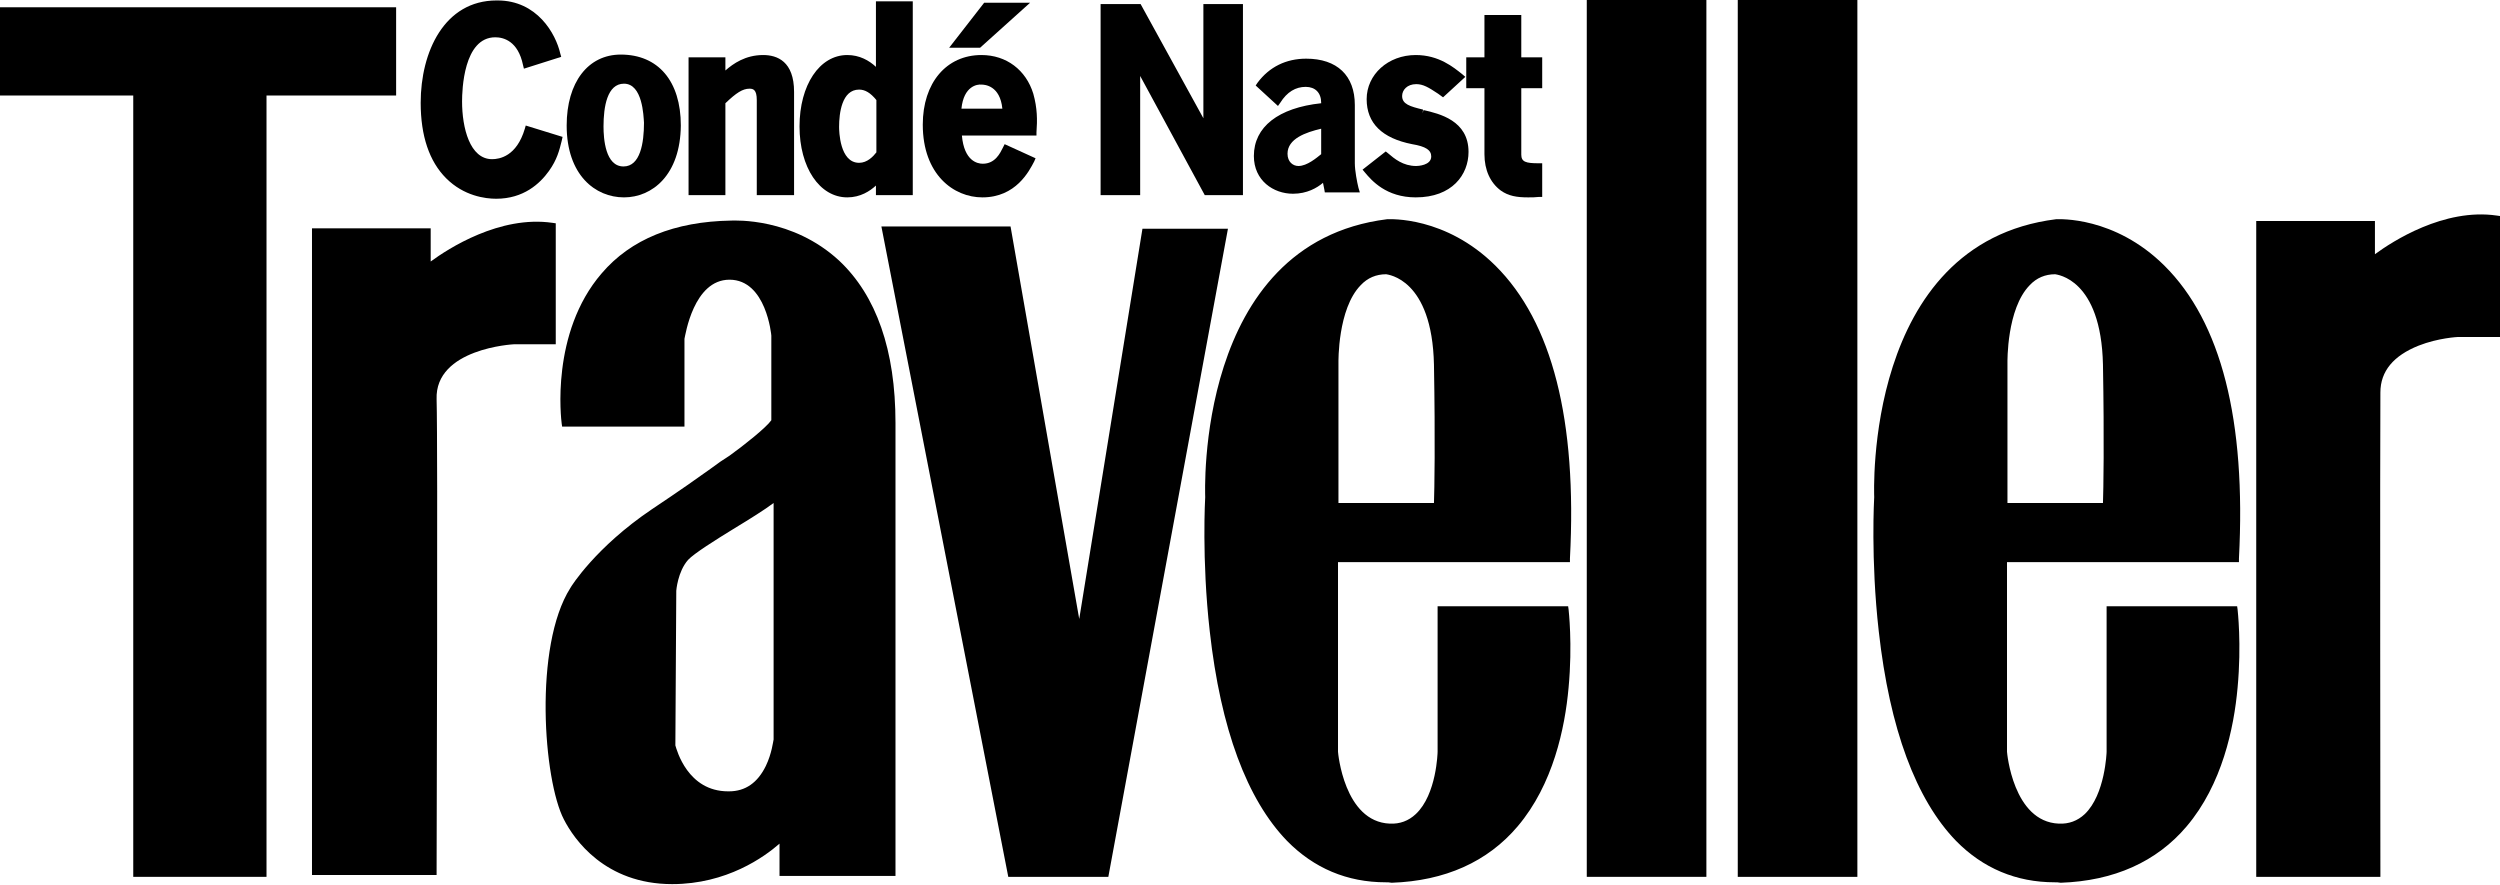
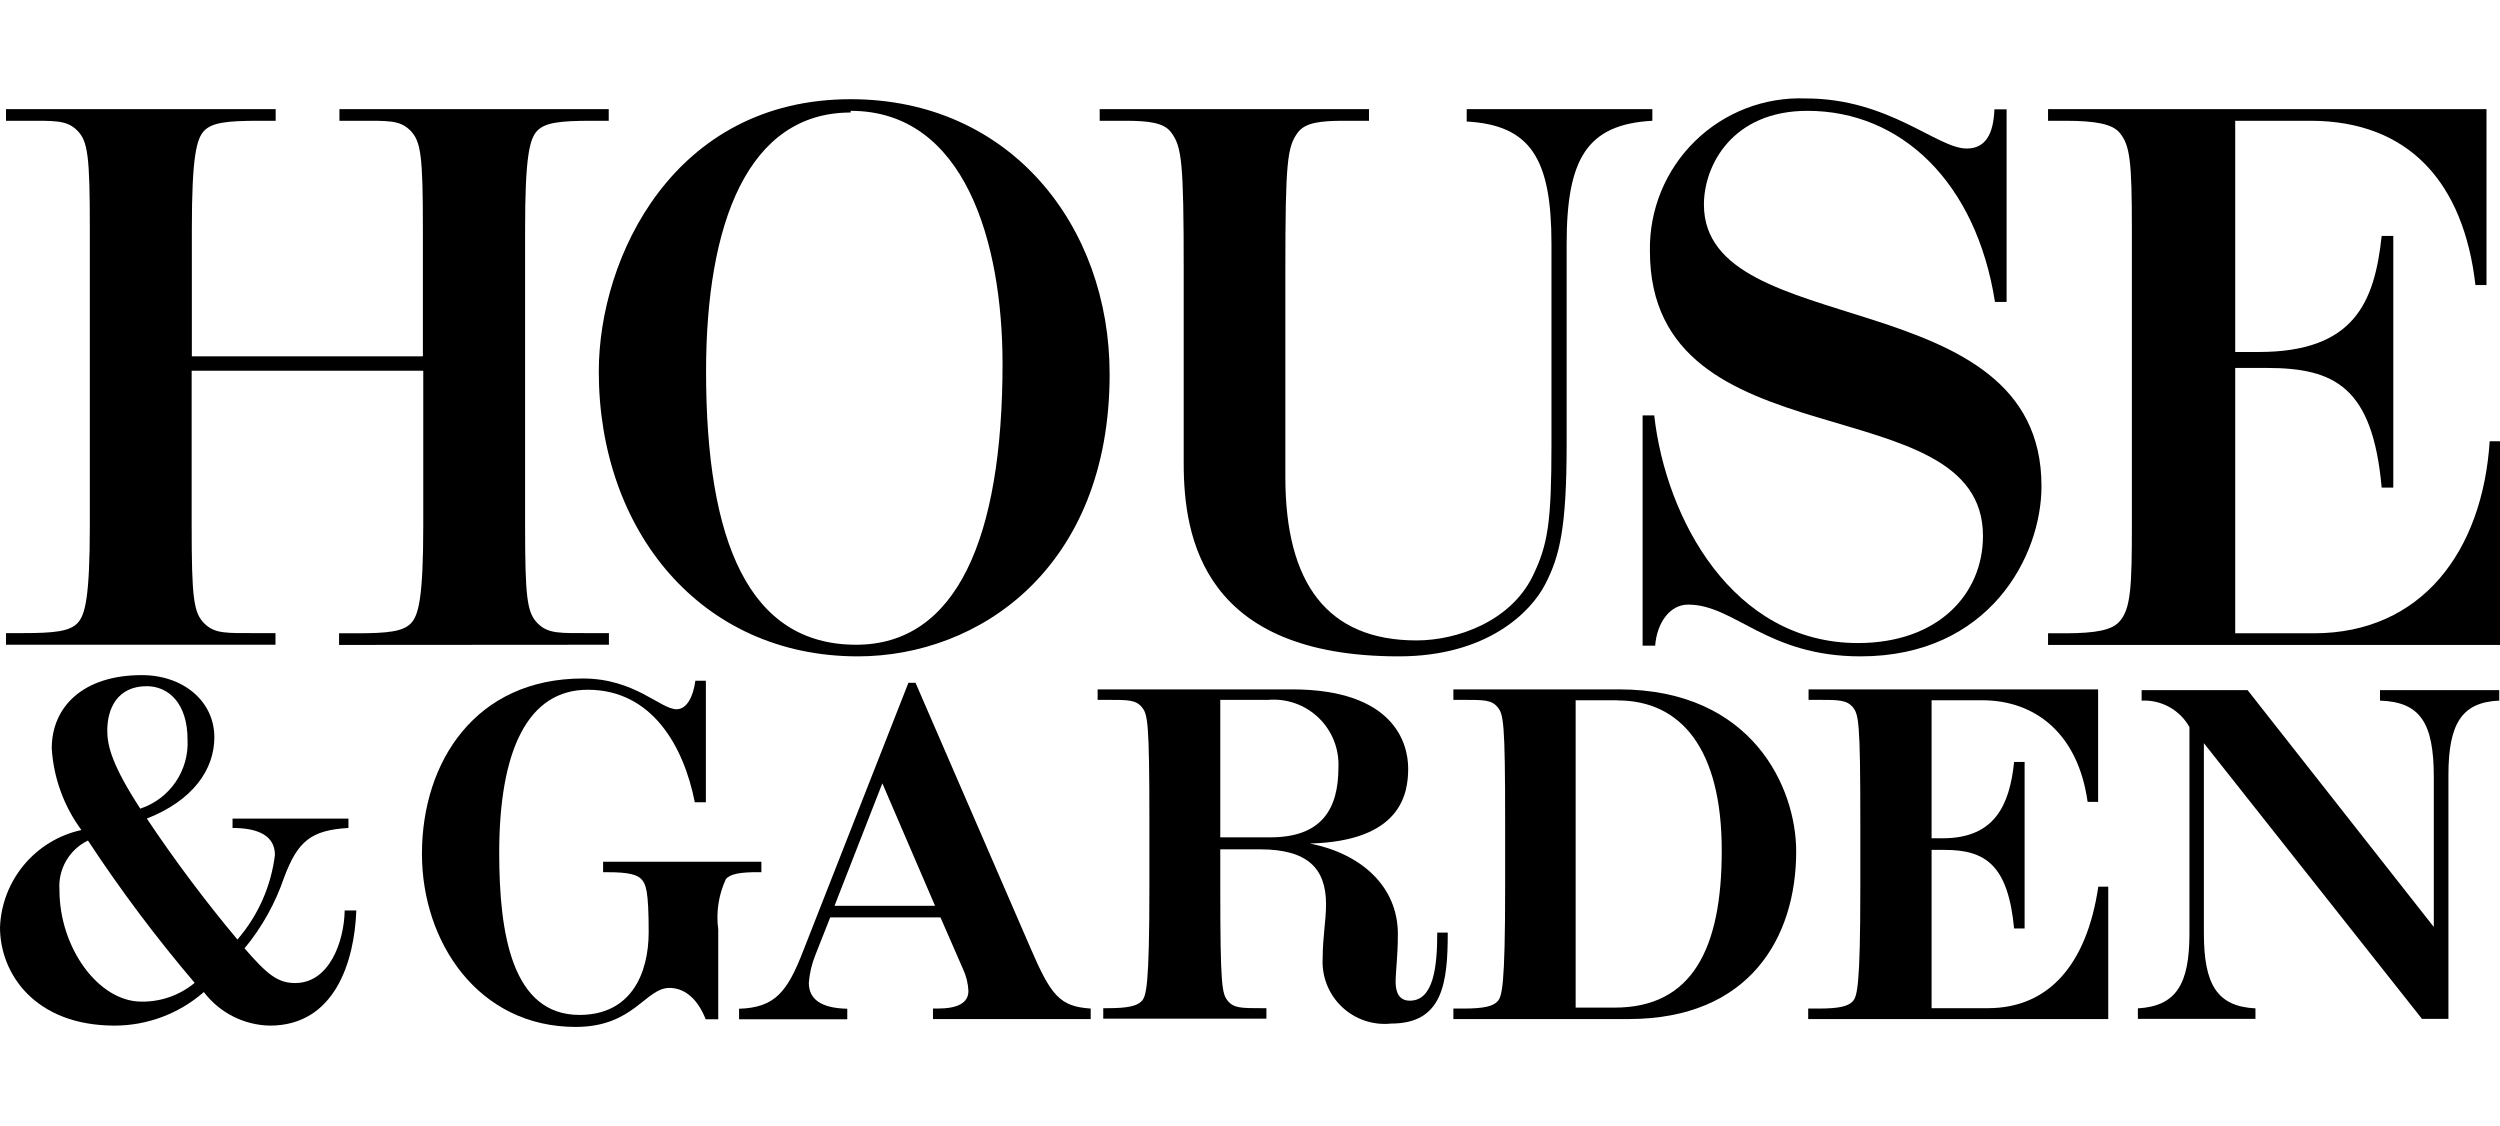
- <svg xmlns="http://www.w3.org/2000/svg" id="nav-gallery-logo" viewBox="0 0 549.7 194.4">
-   <path d="M.8 2.4h85.4v17.8H57.8V192H30.1V20.2H.8z" />
-   <path d="M58.6 192.8H29.3V21H0V1.6h87.1V21H58.6v171.8zm-27.7-1.6h26V19.4h28.5V3.2H1.6v16.2h29.3v171.8z" />
-   <path d="M69.5 51H94v8.1s13.8-11.3 27.5-9.3v25.1H113s-18.2.8-17.8 13c.3 10.1 0 103.7 0 103.7H69.5V51z" />
-   <path d="M96 192.4H68.6V50.2h26.1v7.3c3.8-2.8 15.2-10.2 26.8-8.5l.7.1v26.6H113c-.1 0-17.4.9-17 12.1.3 10 0 102.8 0 103.7v.9zm-25.7-1.6h24.1c0-9.2.3-93.3 0-102.8-.4-12.8 18.4-13.8 18.6-13.8h7.7V50.5c-13-1.5-26.1 9.1-26.2 9.2l-1.3 1.1v-9H70.3v139zM194.9 50.6h26.7l15.8 90.3L252 51h17l-25.9 141h-20.7z" />
-   <path d="M243.7 192.8h-22l-27.9-143h28.4l15.1 86.3 13.9-85.8H270l-26.3 142.5zm-20.6-1.6h19.3L268 51.8h-15.3L238.2 141h-1.6l-15.7-89.6h-25.1l27.3 139.8zM316.9 134.1v31.2s-.4 17-11.3 16.6c-10.9-.4-12.1-16.6-12.1-16.6v-42.5h51c4-76.5-39.3-73.7-39.3-73.7-42.1 5.3-39.3 60.3-39.3 60.3s-5.3 85.5 40.1 83.8c45.4-1.6 38.1-59.1 38.1-59.1h-27.2zm-12.2-74.6s10.9.4 11.3 20.7c.4 20.2 0 31.2 0 31.2h-22.7V79.8c.1 0-.3-20.3 11.4-20.3z" />
-   <path d="M304.7 194c-8.5 0-15.8-3.1-21.7-9.1-8.8-9.1-14.6-24.6-17-46.1-1.8-15.9-1-29.4-1-29.5 0-.5-2.4-55.8 40-61.1.6 0 12.8-.7 23.8 10.2 12.5 12.4 18 34 16.4 64.4v.8h-51v41.7c0 .1 1.3 15.4 11.4 15.8 2.2.1 4.1-.6 5.7-2.1 4.6-4.3 4.8-13.6 4.8-13.7v-32h28.7l.1.7c0 .1.9 7.6 0 17.2-.8 8.9-3.4 21.3-11.2 30.5-6.6 7.8-16 12-27.7 12.4-.5-.1-.9-.1-1.3-.1zm1-144.2h-.5c-17.1 2.1-28.8 12.7-34.7 31.5-4.5 14.1-3.8 27.8-3.8 28 0 .6-3 53.4 17.5 74.4 5.9 6 13.2 8.9 21.7 8.6 11.3-.4 20.2-4.4 26.5-11.8 13.1-15.4 11.3-41.1 10.8-45.7h-25.6v30.4c0 .4-.3 10.2-5.3 14.9-1.9 1.8-4.2 2.6-6.8 2.5-11.5-.4-12.9-16.7-12.9-17.4v-43.4h51.1c1.4-29.5-3.9-50.5-16-62.4-9.3-9-19.7-9.6-22-9.6zm11.1 62.4h-24.3V79.8c0-.5-.2-12.6 5.3-18.2 1.9-1.9 4.1-2.9 6.8-2.9.5 0 11.7.7 12.1 21.4.4 20 0 31.1 0 31.2l.1.9zm-22.6-1.6h21.1c.1-2.8.3-13.4 0-30.4-.4-19-10.2-19.8-10.5-19.9-2.2 0-4.1.8-5.6 2.4-5.1 5.2-4.9 16.9-4.9 17.1v30.8zM464 134.1v31.2s-.4 17-11.3 16.6c-10.9-.4-12.2-16.6-12.2-16.6v-42.5h51c4-76.5-39.3-73.7-39.3-73.7-42.1 5.3-39.3 60.3-39.3 60.3s-5.3 85.5 40.1 83.8c45.4-1.6 38.1-59.1 38.1-59.1H464zm-12.2-74.6s10.9.4 11.3 20.7c.4 20.2 0 31.2 0 31.2h-22.7V79.8c.1 0-.3-20.3 11.4-20.3z" />
-   <path d="M451.8 194c-8.5 0-15.8-3.1-21.7-9.1-8.8-9.1-14.6-24.6-17-46.1-1.8-15.9-1-29.4-1-29.5 0-.5-2.4-55.8 40-61.1.6 0 12.8-.7 23.8 10.2 12.5 12.4 18 34 16.4 64.4v.8h-51v41.7c0 .1 1.3 15.4 11.4 15.8 2.2.1 4.1-.6 5.7-2.1 4.5-4.3 4.8-13.6 4.8-13.7v-32h28.7l.1.7c0 .1.9 7.6 0 17.2-.8 8.9-3.4 21.3-11.2 30.5-6.6 7.8-16 12-27.7 12.4-.5-.1-.9-.1-1.3-.1zm1-144.2h-.5c-17.1 2.1-28.8 12.7-34.7 31.5-4.5 14.1-3.8 27.8-3.8 28 0 .6-3 53.4 17.5 74.4 5.9 6 13.2 8.9 21.7 8.6 11.3-.4 20.2-4.4 26.5-11.8 13.1-15.4 11.3-41.1 10.8-45.7h-25.6v30.4c0 .4-.3 10.2-5.3 14.9-1.9 1.8-4.2 2.6-6.8 2.5-11.5-.4-12.9-16.7-12.9-17.4v-43.4h51.1c1.4-29.5-3.9-50.4-16-62.4-9.3-9.1-19.7-9.6-22-9.6zm11.1 62.4h-24.3V79.8c0-.5-.2-12.6 5.3-18.2 1.9-1.9 4.1-2.9 6.8-2.9.5 0 11.7.7 12.1 21.4.4 20 0 31.1 0 31.2l.1.9zm-22.6-1.6h21.1c.1-2.8.3-13.4 0-30.4-.4-19-10.2-19.8-10.5-19.9-2.2 0-4.1.8-5.6 2.4-5.1 5.2-4.9 16.9-4.9 17.1v30.8zM349.7.8h24.7V192h-24.7z" />
-   <path d="M375.2 192.8h-26.3V0h26.3v192.8zm-24.7-1.6h23.1V1.6h-23.1v189.6zM382.9.8h24.7V192h-24.7z" />
-   <path d="M408.4 192.8h-26.3V0h26.3v192.8zm-24.7-1.6h23.1V1.6h-23.1v189.6zM496.9 49.4h24.5v8.1s13.8-11.3 27.5-9.3v25.1h-8.5s-17.7.8-17.8 13c-.1 10.1 0 105.7 0 105.7h-25.7V49.4z" />
-   <path d="M523.4 192.8h-27.3V48.6h26.1v7.3c3.8-2.8 15.2-10.2 26.8-8.5l.7.1v26.6h-9.3s-4.3.2-8.6 1.9c-5.5 2.2-8.4 5.6-8.4 10.3-.1 10 0 104.7 0 105.7v.8zm-25.7-1.6h24.1c0-9.3-.1-95.4 0-104.9.1-12.8 18.4-13.8 18.6-13.8h7.7V48.9c-13-1.5-26.1 9.1-26.2 9.2l-1.3 1.1v-9h-22.9v141zM160.8 49.4c-42.1.8-36.4 43.7-36.4 43.7h25.4V74.5s1.8-13.8 10.7-13.8c8.9 0 10 13.1 10 13.1v18.9c-1.2 2.2-9.6 8.2-9.6 8.2-3.2 2.2-7 5-17 11.7-12.3 8.2-17.7 17-17.7 17-7.8 12.4-5.6 41.9-1.4 50.1 1.7 3.3 8.1 13.8 23.1 13.8 15 0 24.3-9.7 24.3-9.7v8.1H196V93.1c0-46.1-35.2-43.7-35.2-43.7zm9.9 113.3s-1.1 12-10.5 12.1c-10.1.1-12.6-10.8-12.6-10.8v-34.2s.3-4.5 2.8-7.3c2.6-2.8 16.6-10.4 20.2-13.6v53.8z" />
-   <path d="M147.8 194.4c-14.8 0-21.6-9.9-23.8-14.2-4.5-8.6-6.7-38.1 1.4-50.9.2-.4 5.6-9 17.9-17.3 6.3-4.2 10.1-6.9 12.9-8.9 1.6-1.2 2.9-2.1 4.2-2.9 3.2-2.3 8.1-6.2 9.2-7.8V73.8c0-.1-1.1-12.3-9.2-12.3-7.9 0-9.7 12.2-9.9 13v19.3h-26.9l-.1-.7c-.1-.8-2.5-19.9 8.8-33 6.4-7.5 16-11.4 28.5-11.6.8 0 13.4-.7 23.7 8.8C192.7 65 196.9 77 196.9 93v99.6h-25.5v-7.1c-3.3 2.9-11.6 8.9-23.6 8.9zm12.5-134.5c9.5 0 10.8 13.7 10.8 13.8v19.2l-.1.2c-1.3 2.2-8.9 7.9-9.8 8.5-1.2.8-2.5 1.7-4.1 2.9-2.8 2-6.6 4.7-12.9 8.9-12 8-17.4 16.7-17.4 16.8-7.6 12.1-5.5 41.2-1.3 49.3 2.1 4 8.4 13.3 22.4 13.3 14.4 0 23.6-9.4 23.7-9.5l1.4-1.5v9.3h22.3v-98c0-15.5-4-27.1-11.9-34.5-9.8-9.2-22.4-8.4-22.5-8.4-12 .2-21.2 4-27.3 11.1-9.6 11.2-8.8 27.4-8.4 31H149V74.4c0-.6 1.8-14.5 11.3-14.5zm-.3 115.7c-10.5 0-13.1-11.3-13.2-11.4V129.8c0-.2.3-4.8 3-7.8 1.4-1.6 5.9-4.4 10.6-7.3 3.9-2.4 8-4.9 9.7-6.4l1.3-1.2v55.6c0 .1-1.3 12.8-11.3 12.9h-.1zm-11.5-11.7c.3 1 2.7 10.1 11.6 10.1h.2c3.6 0 6.3-1.9 8.1-5.6 1.3-2.7 1.6-5.4 1.7-5.8v-52c-2 1.5-5.2 3.5-8.5 5.5-4.4 2.7-9 5.6-10.3 7-2.3 2.6-2.6 6.8-2.6 6.8l-.2 34zM115.8 14.1c-1.2-5.7-4.7-6.7-6.9-6.7-7 0-8.1 10.3-8.1 14.8 0 6.9 2.2 13.4 7.4 13.4.7 0 5.8 0 7.9-7.2l6.6 2.1c-.5 2.1-.9 4.1-2.7 6.6-2.1 2.9-5.6 5.8-11 5.8-6.8 0-15.8-4.7-15.8-20.3C93.2 8.2 100.5.9 109.1.9c9.9-.1 12.8 9.2 13.2 11.1l-6.5 2.1z" />
-   <path d="M109.1 43.7c-2.4 0-7.1-.6-11-4.5-3.7-3.7-5.6-9.3-5.6-16.6C92.5 11.4 97.7.1 109.2.1h.2c8.7 0 12.8 7.3 13.8 11.7l.2.7-8.2 2.6-.2-.8c-1.1-5.3-4.3-6.1-6.1-6.1-7 0-7.3 11.7-7.3 14.1 0 5.8 1.7 12.7 6.6 12.7 1.6 0 5.4-.6 7.2-6.7l.2-.7 8.1 2.5-.2.9c-.5 2-1 4.1-2.8 6.6-2 2.8-5.6 6.1-11.6 6.1zm.3-42.1h-.2C100 1.6 94 9.9 94 22.6c0 18.6 12.5 19.6 15 19.6 4.3 0 7.8-1.8 10.4-5.5 1.5-2 2-3.8 2.4-5.6l-5.2-1.6c-2.3 6.5-7 7-8.4 7-6 0-8.2-7.7-8.2-14.2 0-2.6.4-15.6 8.9-15.6 1.7 0 5.8.6 7.4 6.5l5.2-1.6c-.7-2.6-3.6-10-12.1-10zM148.9 27.6c0 10.6-6 15.1-11.7 15.1-5.2 0-11.9-3.8-11.9-15 0-9.7 5-14.8 11.2-14.8 9.8-.1 12.4 8 12.4 14.7zm-17 .2c0 1.8.1 9.6 5.2 9.6 5.1 0 5.2-7.9 5.2-10.4 0-2.6-.5-9.3-5.1-9.3-4.4-.1-5.3 5.4-5.3 10.1z" />
-   <path d="M137.2 43.4c-6.3 0-12.6-4.9-12.6-15.8 0-9.5 4.7-15.6 11.9-15.6 8.2 0 13.2 5.8 13.2 15.6-.1 10.9-6.3 15.8-12.5 15.8zm-.7-29.8c-6.3 0-10.4 5.5-10.4 14.1 0 10.5 6 14.2 11.1 14.2 5 0 10.9-3.7 10.9-14.3 0-4.2-1.1-14-11.6-14zm.6 24.5c-3.8 0-5.9-3.8-5.9-10.4 0-9 3.3-10.9 6-10.9 5.5 0 5.9 7.7 5.9 10.1-.1 9.3-3.3 11.2-6 11.2zm.1-19.7c-3.7 0-4.5 5.1-4.5 9.4 0 2.7.4 8.8 4.4 8.8 3.7 0 4.5-5.2 4.5-9.6-.1-1.5-.3-8.6-4.4-8.6zM173.7 42.2h-6.6V22c0-1.6-.3-3.3-2.4-3.3-2 0-3.7 1.3-6 3.7v19.8h-6.6V13.3h6.6v4c1.3-1.4 4.2-4.4 9-4.4 4 0 6 2.6 6 7.4v21.9z" />
-   <path d="M174.5 42.9h-8.1V22c0-2.3-.8-2.5-1.6-2.5-1.5 0-2.9.9-5.3 3.2v20.2h-8.1V12.6h8.1v2.9c1.7-1.5 4.4-3.4 8.3-3.4 3.1 0 6.8 1.4 6.8 8.1v22.7zm-6.6-1.5h5V20.2c0-4.4-1.7-6.6-5.2-6.6-4.5 0-7.3 2.9-8.5 4.2l-1.3 1.4v-5.1h-5v27.3h5V22.1l.2-.2c2.4-2.4 4.3-3.9 6.6-3.9 1.4 0 3.2.7 3.2 4.1v19.3zM200 1.1v41.1h-6.6v-3.3c-.8 1-3.2 3.8-7.1 3.8-5.9 0-9.7-6.6-9.7-14.8 0-8.3 3.9-15 9.8-15 1.2 0 4.2.2 7.1 3.8V1.1h6.5zm-6.6 20.6c-.8-1.1-2.4-2.8-4.6-2.8-4.9 0-5.1 6.8-5.1 9 0 2.4.6 8.7 5.2 8.7 2.3 0 3.8-1.8 4.5-2.8V21.7z" />
-   <path d="M186.3 43.4c-6.1 0-10.5-6.6-10.5-15.6 0-9.1 4.4-15.7 10.5-15.7 2.7 0 4.8 1.2 6.3 2.6V.3h8.1v42.6h-8.1v-2.1c-1.3 1.2-3.4 2.6-6.3 2.6zm0-29.8c-5.2 0-9 6-9 14.2s3.8 14.1 8.9 14.1c3.5 0 5.7-2.6 6.5-3.5l1.4-1.6v4.6h5V1.9h-5v17l-1.4-1.7c-1.8-2.4-4-3.6-6.4-3.6zm2.6 23.7c-4.4 0-5.9-5.1-5.9-9.4 0-6.2 2.1-9.8 5.9-9.8 1.9 0 3.6 1 5.2 3.1l.2.2V34l-.2.2c-.8 1.1-2.5 3.1-5.2 3.1zm0-17.6c-3.8 0-4.4 5.2-4.4 8.2 0 .8.1 7.9 4.4 7.9 1.8 0 3.1-1.4 3.8-2.3V22c-1.3-1.6-2.5-2.3-3.8-2.3zM210.6 29.1c.2 6.6 3.6 7.7 5.5 7.7 3.3 0 4.6-2.8 5.2-4l5.4 2.5c-.9 1.8-3.6 7.4-10.6 7.4-6.6 0-12.3-5.5-12.3-15.2 0-8.8 4.9-14.6 12.1-14.6 5.7 0 9.3 3.5 10.6 8 .9 3.2.8 5.7.7 8.2h-16.6zm10.6-4.4c-.2-5.7-3.6-6.9-5.4-6.9-2.2 0-4.9 1.6-5.2 6.9h10.6zm3.3-23.3l-9.3 8.3h-4.9l6.5-8.3h7.7z" />
-   <path d="M216 43.4c-6.3 0-13.1-5-13.1-16 0-9.2 5.2-15.3 12.9-15.3 5.5 0 9.8 3.3 11.4 8.5.9 3.2.9 5.8.7 8.5v.7h-16.4c.5 5.6 3.4 6.2 4.6 6.2 2.7 0 3.8-2.3 4.4-3.5l.4-.8 6.8 3.1-.3.7c-1.1 2.1-4 7.9-11.4 7.9zm-.3-29.8c-6.8 0-11.3 5.5-11.3 13.8 0 9.9 6 14.5 11.6 14.5 5.8 0 8.4-4.1 9.5-6.2l-4-1.8c-.8 1.4-2.3 3.8-5.5 3.8-1.4 0-5.9-.6-6.2-8.5v-.8h16.6c.1-2.3.1-4.6-.7-7.3-1.5-4.7-5.2-7.5-10-7.5zm6.3 11.8h-12.2v-.8c.3-5.6 3.3-7.6 6-7.6s5.9 2 6.2 7.6v.8zm-10.6-1.5h9c-.5-5.1-3.9-5.3-4.6-5.3-.9-.1-3.9.3-4.4 5.3zm4.1-13.4h-6.8l7.7-9.9h10.1l-11 9.9zm-3.7-1.6h3.1l7.6-6.8h-5.4l-5.3 6.8zM250.4 1.7l14.8 27.1h.1V1.7h7.1v40.5h-7.1L250 14v28.2h-7.1V1.7h7.5z" />
-   <path d="M273.2 42.9h-8.3l-14.2-26.2v26.2H242V.9h8.8L264.6 26V.9h8.7v42zm-7.4-1.5h5.8V2.5H266v27.1h-1.2l-.3-.4-14.6-26.7h-6.3v38.9h5.6V13.2h1.2l.3.4 15.1 27.8zM297.2 35.8c0 1.6.5 4.3.9 5.6h-6c-.3-1.3-.5-2.2-.6-2.8-1.2 1.1-3.4 3.3-7.2 3.3-4.1 0-7.9-2.7-7.9-7.5 0-7.1 7.1-10.2 14.8-10.9v-.8c0-2.7-1.7-4.3-4.2-4.3-2.7 0-4.8 1.5-6.3 3.8l-3.7-3.4c2.6-3.5 6.2-5 10.1-5 4.2 0 10 1.5 10 9.4v12.6zm-5.9-8.5c-2.4.5-8.9 1.9-8.9 6.4 0 2.3 1.6 3.4 3.1 3.4 2.4 0 4.8-2.2 5.8-3v-6.8z" />
-   <path d="M284.3 42.6c-4.3 0-8.6-2.9-8.6-8.3 0-6.4 5.4-10.6 14.8-11.6v-.1c0-2.2-1.3-3.5-3.4-3.5-2.2 0-4.1 1.1-5.6 3.5l-.5.7-4.9-4.5.4-.6c2.6-3.5 6.3-5.3 10.7-5.3 6.8 0 10.7 3.7 10.7 10.2v12.8c0 1.6.5 4.2.8 5.4l.3 1h-7.7l-.1-.6c-.1-.6-.2-1.1-.3-1.5-1.3 1.1-3.5 2.4-6.6 2.4zm2.8-25.1c2.9 0 4.9 2 4.9 5.1v1.5l-.7.1c-4.2.4-14.1 2.1-14.1 10.1 0 4.7 3.7 6.8 7.1 6.8 3.5 0 5.6-2 6.7-3.1l1-1 .2 1.5c.1.6.2 1.2.4 2.2h4.4c-.3-1.4-.6-3.4-.6-4.8V23c0-7.1-5-8.6-9.2-8.6-3.6 0-6.7 1.4-9 4.2l2.5 2.4c1.8-2.3 3.9-3.5 6.4-3.5zM285.5 38c-1.9 0-3.9-1.4-3.9-4.2 0-5.2 7.2-6.7 9.5-7.2l.9-.2v8.1l-.3.2c-.9.9-3.6 3.3-6.2 3.3zm5-9.7c-3.4.8-7.4 2.2-7.4 5.5 0 1.8 1.2 2.7 2.4 2.7 1.9 0 4-1.8 5-2.6v-5.6zM317.2 20.4l-.6-.4c-2.2-1.5-3.5-2.2-5.2-2.2-2.4 0-3.9 1.7-3.9 3.4 0 2.5 2.5 3.1 5.2 3.8 3.5.8 9.4 2.2 9.4 8.5 0 4-2.7 9.3-10.8 9.3-6 0-9-3.3-10.6-5.3l4-3.1c1.5 1.2 3.5 3 6.7 3 1.9 0 4.1-.8 4.1-2.9 0-2.2-2.2-3-4.8-3.5-2.8-.5-9.4-2.1-9.4-9.2 0-4.9 4.2-8.9 10-8.9 4.7 0 7.8 2.5 9.7 4.1l-3.8 3.4z" />
-   <path d="M311.3 43.4c-6.5 0-9.7-3.7-11.2-5.5l-.5-.6 5.1-4 .5.4c1.4 1.2 3.3 2.8 6.2 2.8.3 0 3.3-.1 3.3-2.1 0-1.4-1.2-2.2-4.2-2.7-6.6-1.3-10-4.6-10-9.9 0-5.4 4.7-9.7 10.8-9.7 5.1 0 8.3 2.7 10.2 4.2l.7.6-4.9 4.5-1.1-.8c-2.1-1.4-3.3-2.1-4.8-2.1-2 0-3.1 1.3-3.1 2.6 0 1.8 1.7 2.3 4.6 3l-.1.8.2-.7c3.5.8 9.9 2.3 9.9 9.2 0 5-3.6 10-11.6 10zm-9.5-5.9c1.6 1.8 4.3 4.4 9.5 4.4 7.4 0 10-4.6 10-8.5 0-5.6-5.3-6.9-8.8-7.7h-.1c-2.7-.7-5.7-1.4-5.7-4.5 0-2 1.7-4.1 4.7-4.1 1.9 0 3.3.8 5.7 2.4l.1.1 2.7-2.5c-1.8-1.4-4.6-3.3-8.5-3.3-5.2 0-9.2 3.6-9.2 8.2 0 6 5 7.7 8.7 8.4 1.8.3 5.5 1 5.5 4.2 0 2.5-2.4 3.6-4.9 3.6-3.2 0-5.3-1.5-6.8-2.8l-2.9 2.1zM333.9 4v9.3h4.6v5.3h-4.6v15.3c0 2.5 2.1 2.7 4.6 2.7v6c-3.7.2-6 .1-7.9-1.3-2.3-1.7-3.3-4.5-3.3-7.4V18.6h-4v-5.3h4V4h6.6z" />
-   <path d="M336 43.4c-2.5 0-4.3-.3-6-1.5-2.3-1.7-3.6-4.5-3.6-8V19.4h-4v-6.8h4V3.3h8.1v9.3h4.6v6.8h-4.6V34c0 1.6 1 1.9 3.8 1.9h.8v7.4h-.7c-.8.1-1.6.1-2.4.1zm-11.9-25.6h4v16.1c0 1.7.4 4.9 3 6.8 1.5 1.1 3.3 1.3 6.7 1.2v-4.5c-2.1-.1-4.6-.5-4.6-3.5V17.8h4.6v-3.7h-4.6V4.8h-5.1v9.3h-4v3.7z" />
+ <svg xmlns="http://www.w3.org/2000/svg" viewBox="0 0 133.31 60">
+   <path d="M18.08,34.39v-.62H19c1.71,0,2.48-.1,2.9-.52s.67-1.38.67-5.24V19.77H10.22V28c0,3.86.1,4.67.67,5.24s1.19.52,2.9.52h.9v.62H.32v-.62h.9c1.71,0,2.48-.1,2.9-.52s.67-1.38.67-5.24V12.2c0-3.86-.1-4.67-.67-5.24s-1.19-.52-2.9-.52H.32V5.82H14.7v.62h-.9c-1.71,0-2.48.1-2.9.52s-.67,1.38-.67,5.24V19H22.55V12.2c0-3.86-.1-4.67-.67-5.24S20.7,6.44,19,6.44h-.9V5.82H32.46v.62h-.9c-1.71,0-2.48.1-2.9.52S28,8.34,28,12.2V28c0,3.86.1,4.67.67,5.24s1.19.52,2.9.52h.9v.62Z" />
+   <path d="M45.74,35c-8.38,0-13.81-6.71-13.81-15.19,0-6.09,4-14.52,13.43-14.52,8.52,0,13.81,6.76,13.81,14.66C59.17,30.29,52.21,35,45.74,35Zm-.38-29c-5.48,0-7.71,5.9-7.71,13.81,0,9.09,2.29,14.57,8,14.57,5.33,0,7.81-5.62,7.81-15C53.45,12.91,51.45,5.91,45.36,5.91Z" />
+   <path d="M83.54,13V23.67c0,4.52-.38,6-1.14,7.48S79.31,35,74.59,35c-10.43,0-11.47-6.33-11.47-10.28V14.44c0-5.81-.1-6.62-.67-7.38-.38-.52-1.19-.62-2.48-.62H58.64V5.82H73v.62H71.69c-1.29,0-2.09.1-2.48.62-.57.76-.67,1.57-.67,7.38v11c0,5.67,2.24,8.71,7,8.71,2.14,0,5-1,6.19-3.43.81-1.67,1-2.86,1-7V13c0-4.52-1.1-6.33-4.52-6.52V5.82h9.9v.62C84.64,6.63,83.54,8.44,83.54,13Z" />
+   <path d="M99.21,35c-5,0-6.71-2.76-9.19-2.76-1,0-1.67,1-1.76,2.19h-.67V22.15h.62c.62,5.52,4.19,12.14,10.86,12.14,4.29,0,6.67-2.62,6.67-5.71,0-8.14-17.76-3.71-17.76-15.19A8,8,0,0,1,96.3,5.25c4.43,0,7,2.67,8.57,2.67,1,0,1.43-.76,1.48-2.09H107V16.1h-.62c-1-6.38-5-10.19-10-10.19-4,0-5.52,2.9-5.52,5,0,7.38,18,4,18,15C108.87,29.67,106.06,35,99.21,35Z" />
+   <path d="M109.21,34.39v-.62h.9c1.71,0,2.52-.19,2.9-.62.62-.67.67-1.9.67-5.14V12.2c0-3.62-.1-4.48-.67-5.14-.38-.43-1.19-.62-2.9-.62h-.9V5.82h23.38V15.2H132c-.62-5.43-3.52-8.76-8.81-8.76h-4V18.77h1.24c5.09,0,6.19-2.62,6.57-6.19h.62V26h-.62c-.48-5.38-2.52-6.38-6.14-6.38h-1.67V33.77h4.19c5.76,0,9-4.38,9.38-10.24h.62V34.39Z" />
+   <path d="M14.39,54.69a4.53,4.53,0,0,1-3.52-1.79,7.25,7.25,0,0,1-4.75,1.79C1.85,54.69,0,51.91,0,49.45a5.53,5.53,0,0,1,4.34-5.19,8.19,8.19,0,0,1-1.58-4.34C2.75,37.7,4.42,36,7.56,36c2.23,0,3.87,1.41,3.87,3.31,0,1.73-1.14,3.37-3.6,4.34a75.4,75.4,0,0,0,4.83,6.45,8.47,8.47,0,0,0,2-4.51c0-1-.85-1.44-2.26-1.44v-.5h6.18v.5c-2,.12-2.7.7-3.43,2.64a12,12,0,0,1-2.11,3.78c1.2,1.38,1.76,1.85,2.7,1.85,1.82,0,2.61-2.2,2.64-3.87H19C18.9,51.3,17.84,54.69,14.39,54.69Zm-9.7-9.87a2.71,2.71,0,0,0-1.52,2.64c0,3.08,2.08,5.95,4.37,5.95a4.34,4.34,0,0,0,2.84-1A77.13,77.13,0,0,1,4.69,44.82Zm3.14-8.23c-1.58,0-2.11,1.2-2.11,2.37,0,.82.26,1.85,1.76,4.16A3.68,3.68,0,0,0,10,39.43C10,37.52,9,36.59,7.82,36.59Z" />
+   <path d="M38.71,46.87a4.85,4.85,0,0,0-.41,2.7v4.78h-.67c-.5-1.26-1.26-1.67-1.93-1.67-1.29,0-1.9,2.08-5,2.08-5.19,0-8.2-4.51-8.2-9.23,0-4.92,2.87-9.35,8.58-9.35,2.78,0,4.13,1.64,5,1.64.53,0,.88-.64,1-1.52h.56v6.48h-.59c-.59-3-2.29-6-5.71-6-3.16,0-4.72,3.16-4.72,8.7,0,4.28.67,8.64,4.28,8.64,2.75,0,3.69-2.2,3.69-4.42s-.15-2.55-.38-2.81-.73-.38-1.79-.38h-.26v-.56h8.44v.56C39.44,46.49,38.94,46.61,38.71,46.87Z" />
+   <path d="M49.75,54.34v-.56H50c1.05,0,1.64-.29,1.64-.94a3.08,3.08,0,0,0-.29-1.17l-1.2-2.75H44.27l-.79,2a5,5,0,0,0-.35,1.49c0,.85.62,1.35,2.05,1.38v.56H39.41v-.56c1.93-.06,2.58-.91,3.43-3.11l5.6-14.27h.38l6.12,14.12c1.11,2.58,1.58,3.14,3.22,3.25v.56Zm-2.7-12.57-2.55,6.53h5.36Z" />
+   <path d="M74.19,54.58a3.31,3.31,0,0,1-3.66-3.49c0-1.11.18-2,.18-2.87,0-1.93-1-2.93-3.52-2.93H65.07v2c0,5.33.09,5.71.41,6.09s.73.38,1.79.38h.26v.56h-8.7v-.56h.26c1.05,0,1.55-.12,1.79-.38s.41-.76.41-6.09V43.79c0-5.33-.09-5.71-.41-6.09s-.73-.38-1.79-.38h-.56v-.56H68.88c5.45,0,6.21,2.87,6.21,4.22s-.38,3.87-5.24,4c2.7.53,4.69,2.26,4.69,4.83,0,1.17-.12,2-.12,2.55s.18,1,.76,1c1.26,0,1.46-1.79,1.46-3.63h.56C77.2,52.41,76.94,54.58,74.19,54.58ZM67.62,37.32c-.67,0-1.76,0-2.55,0v7.33h2.67c2.75,0,3.63-1.52,3.63-3.72A3.46,3.46,0,0,0,67.62,37.32Z" />
+   <path d="M86.84,54.34H77.5v-.56h.56c1.05,0,1.55-.12,1.79-.38s.41-.76.41-6.09V43.79c0-5.33-.09-5.71-.41-6.09s-.73-.38-1.79-.38H77.5v-.56h8.82c7.12,0,9.46,5.24,9.46,8.64C95.78,50,93.29,54.34,86.84,54.34Zm-.59-17c-.91,0-1.82,0-2.23,0V53.73c.56,0,1.35,0,2.08,0,4.13,0,5.71-3.14,5.71-8.35C91.82,39.93,89.63,37.35,86.26,37.35Z" />
+   <path d="M96.42,54.34v-.56H97c1.05,0,1.55-.12,1.79-.38s.41-.76.41-6.09V43.79c0-5.33-.09-5.71-.41-6.09S98,37.32,97,37.32h-.56v-.56h15.44v6h-.56c-.5-3.6-2.75-5.42-5.63-5.42H103V44.7h.59c2.75,0,3.57-1.73,3.81-4.07h.56v8.88h-.56c-.32-3.37-1.52-4.19-3.69-4.19H103v8.44h3c3.22,0,5.27-2.29,5.89-6.48h.53v7.06Z" />
+   <path d="M130.56,41.33v13h-1.41L117.52,39.63V49.77c0,2.72.7,3.9,2.75,4v.56H114v-.56c2.05-.12,2.75-1.29,2.75-4v-11a2.76,2.76,0,0,0-2.55-1.41v-.56h5.65l9.93,12.63v-8c0-2.9-.73-4-2.87-4.07v-.56h6.36v.56C131.26,37.44,130.56,38.61,130.56,41.33Z" />
</svg>
